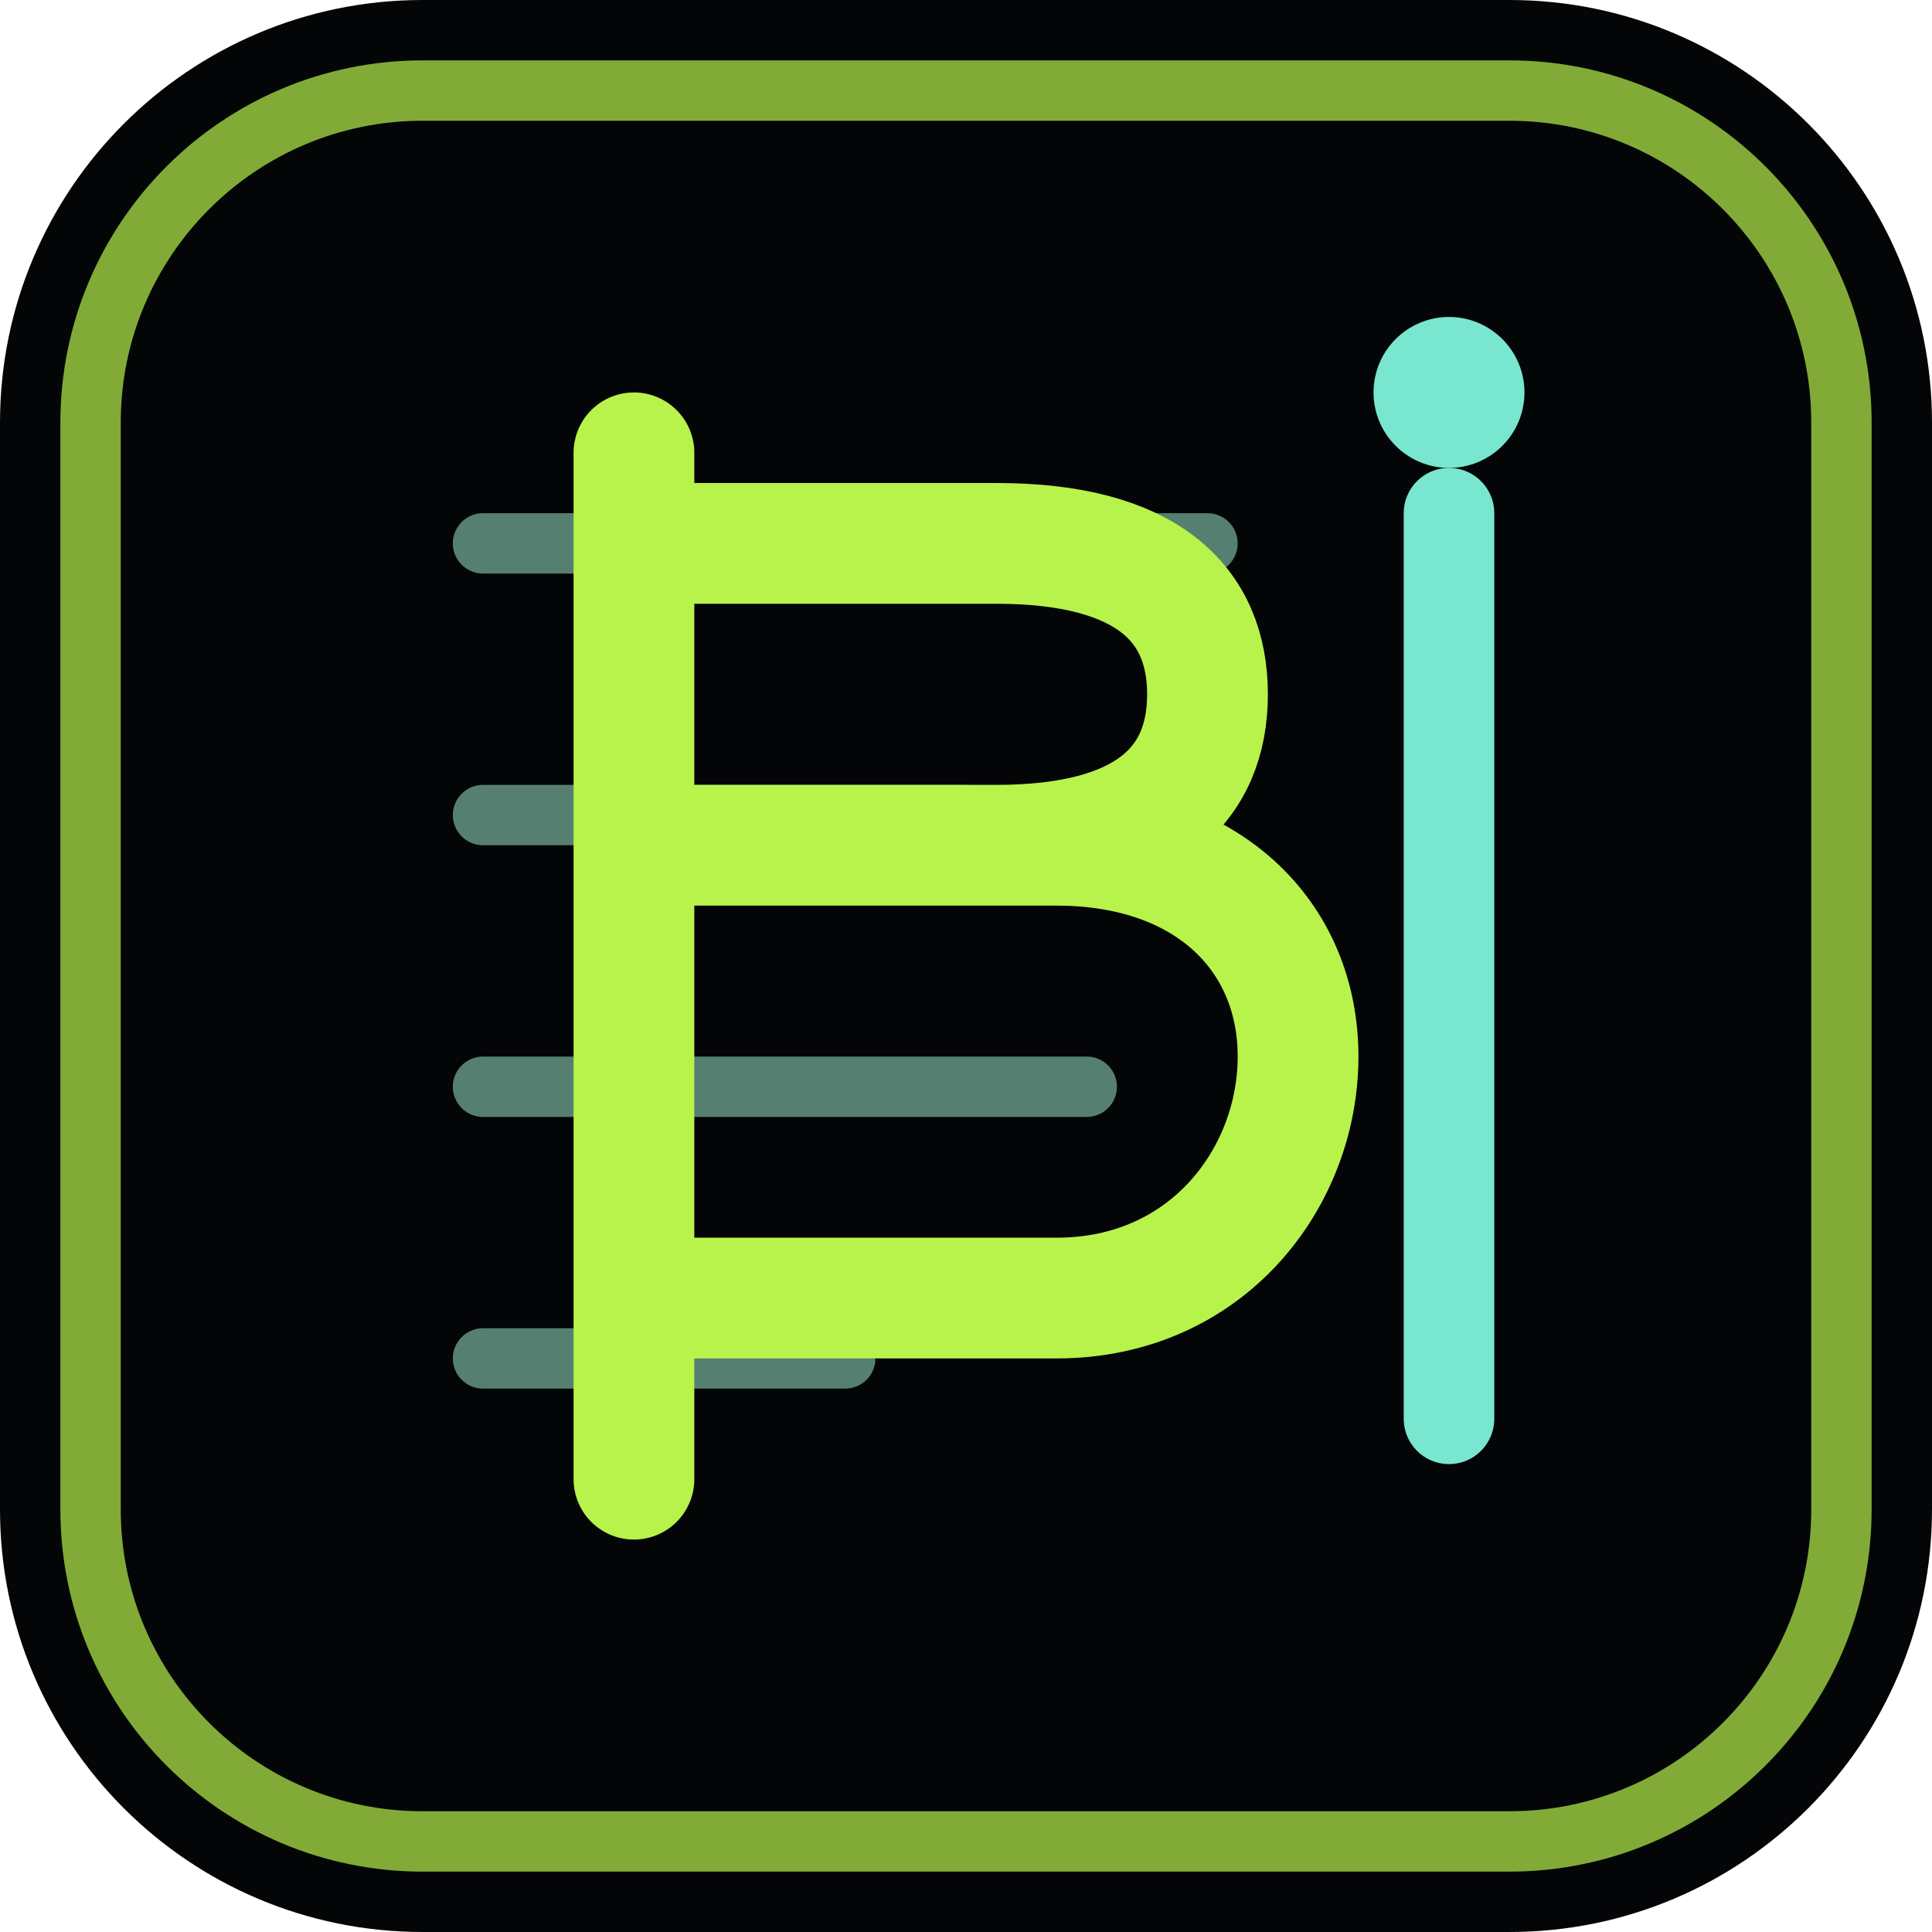
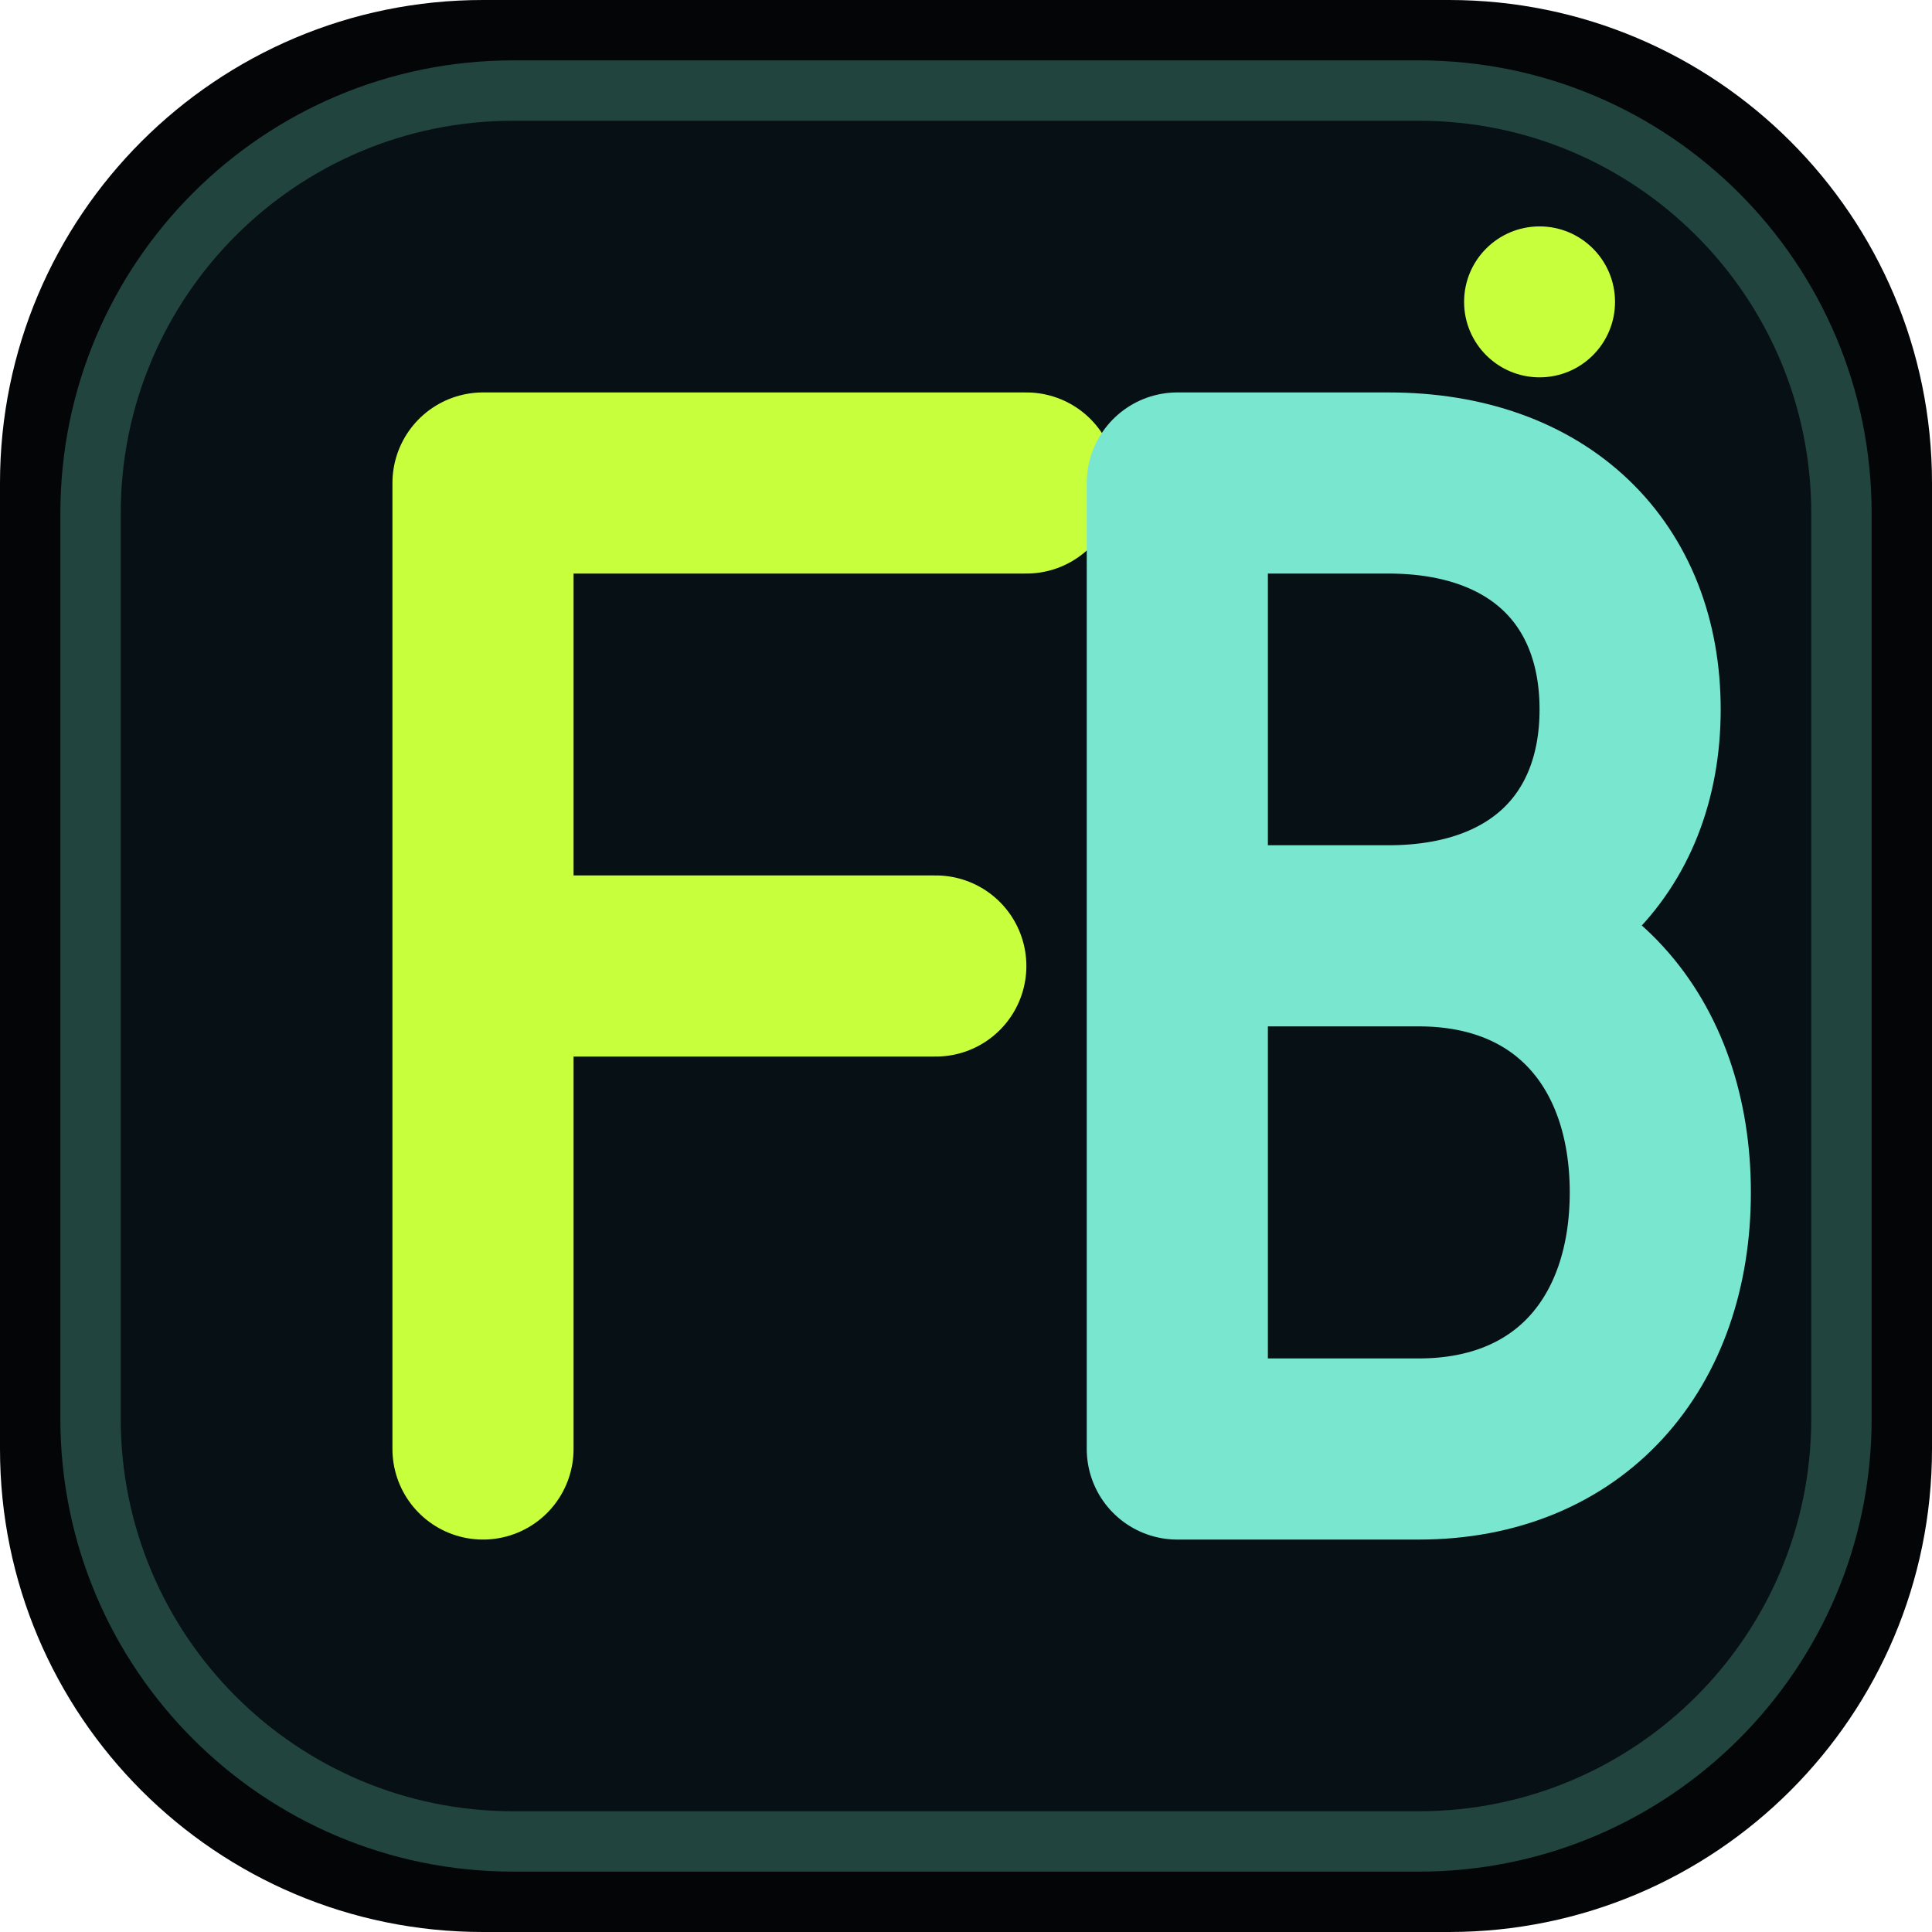
<svg xmlns="http://www.w3.org/2000/svg" viewBox="0 0 64 64" role="img" aria-labelledby="title desc">
-   <rect width="64" height="64" rx="14" fill="#030507" />
-   <rect x="3" y="3" width="58" height="58" rx="11" fill="none" stroke="#b7f34a" stroke-opacity=".7" stroke-width="2" />
-   <path d="M16 18h24M16 27h16M16 36h20M16 45h12" fill="none" stroke="#557f70" stroke-width="2" stroke-linecap="round" />
-   <path d="M21 15v34M21 18h12c5 0 7 2 7 5s-2 5-7 5H21m0 0h14c5 0 8 3 8 7s-3 8-8 8H21" fill="none" stroke="#b7f34a" stroke-width="4" stroke-linecap="round" stroke-linejoin="round" />
-   <path d="M48 17v30" stroke="#79e6d0" stroke-width="3" stroke-linecap="round" />
-   <circle cx="48" cy="13" r="2.5" fill="#79e6d0" />
+   <rect width="64" height="64" rx="16" fill="#030507" />
+   <rect x="2" y="2" width="60" height="60" rx="15" fill="#21443f" />
+   <rect x="4" y="4" width="56" height="56" rx="13" fill="#071015" />
+   <path d="M16 48V16h18M16 32h15" fill="none" stroke="#c8ff3d" stroke-width="6" stroke-linecap="round" stroke-linejoin="round" />
+   <path d="M39 16v32m0-32h7c5 0 8 3 8 7.5S51 31 46 31h-7m0 0h8c5 0 8 3.5 8 8.5S52 48 47 48h-8" fill="none" stroke="#79e6d0" stroke-width="6" stroke-linecap="round" stroke-linejoin="round" />
+   <circle cx="51" cy="10" r="2.5" fill="#c8ff3d" />
</svg>
